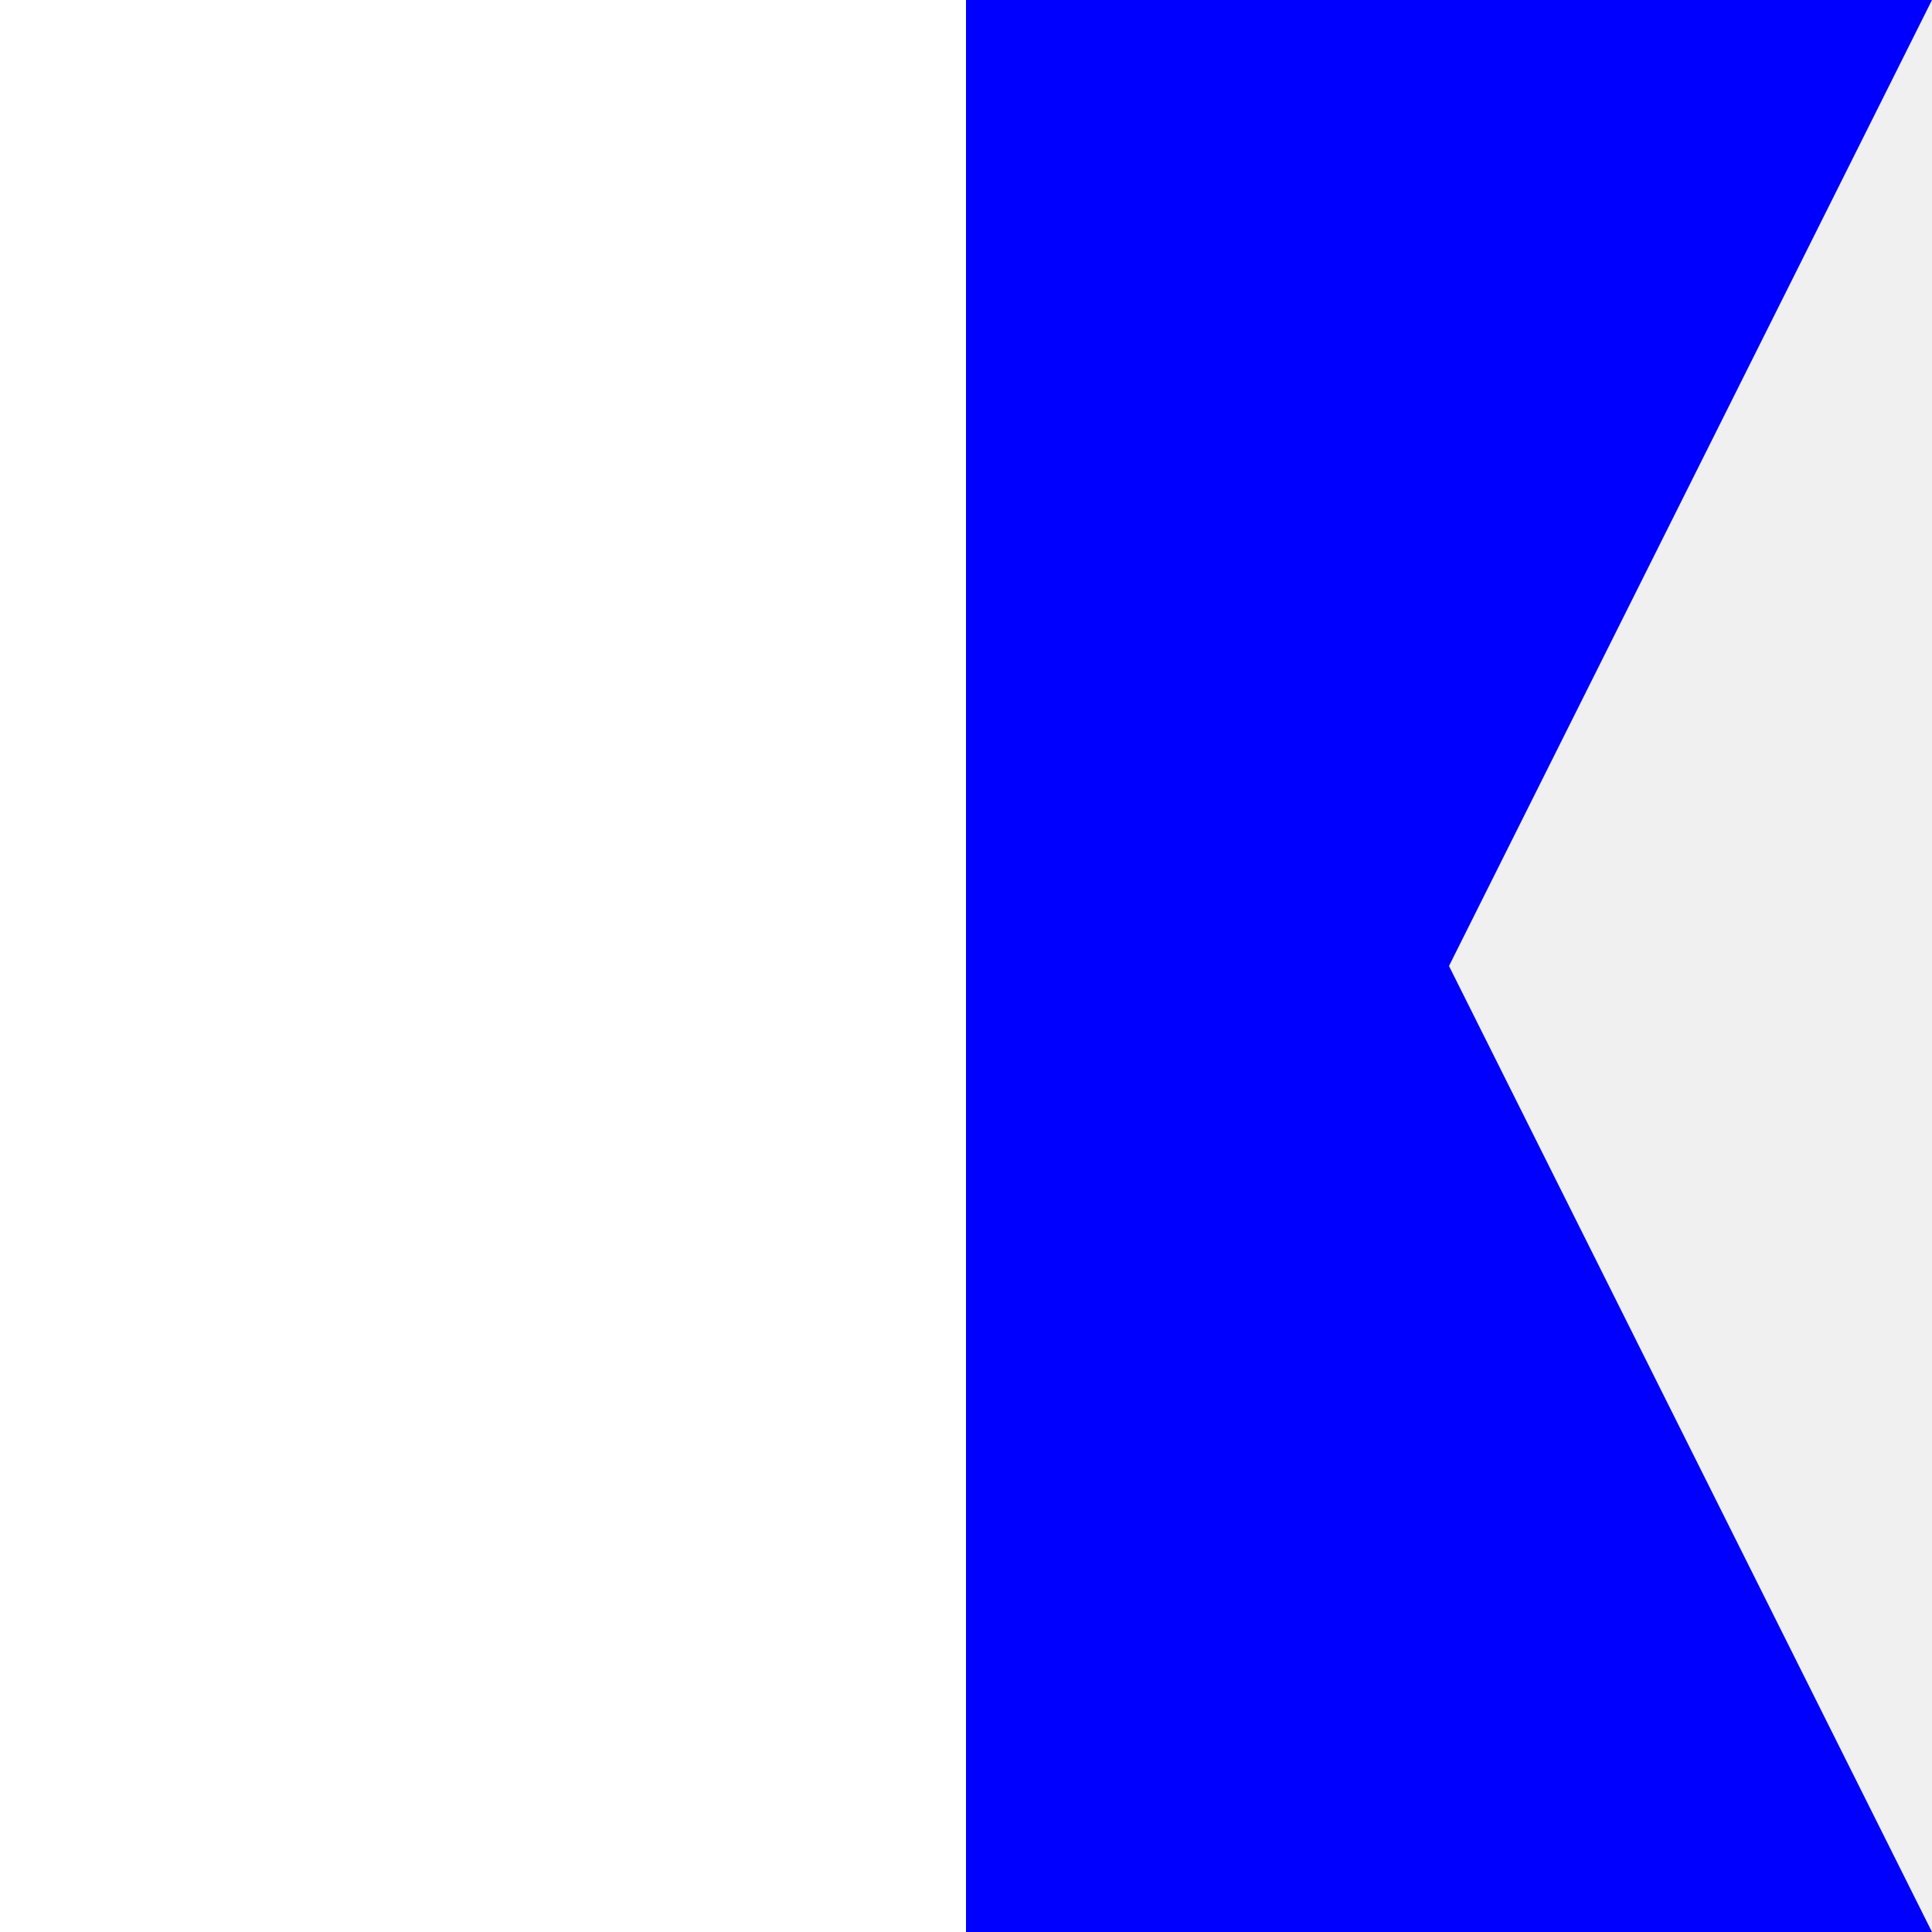
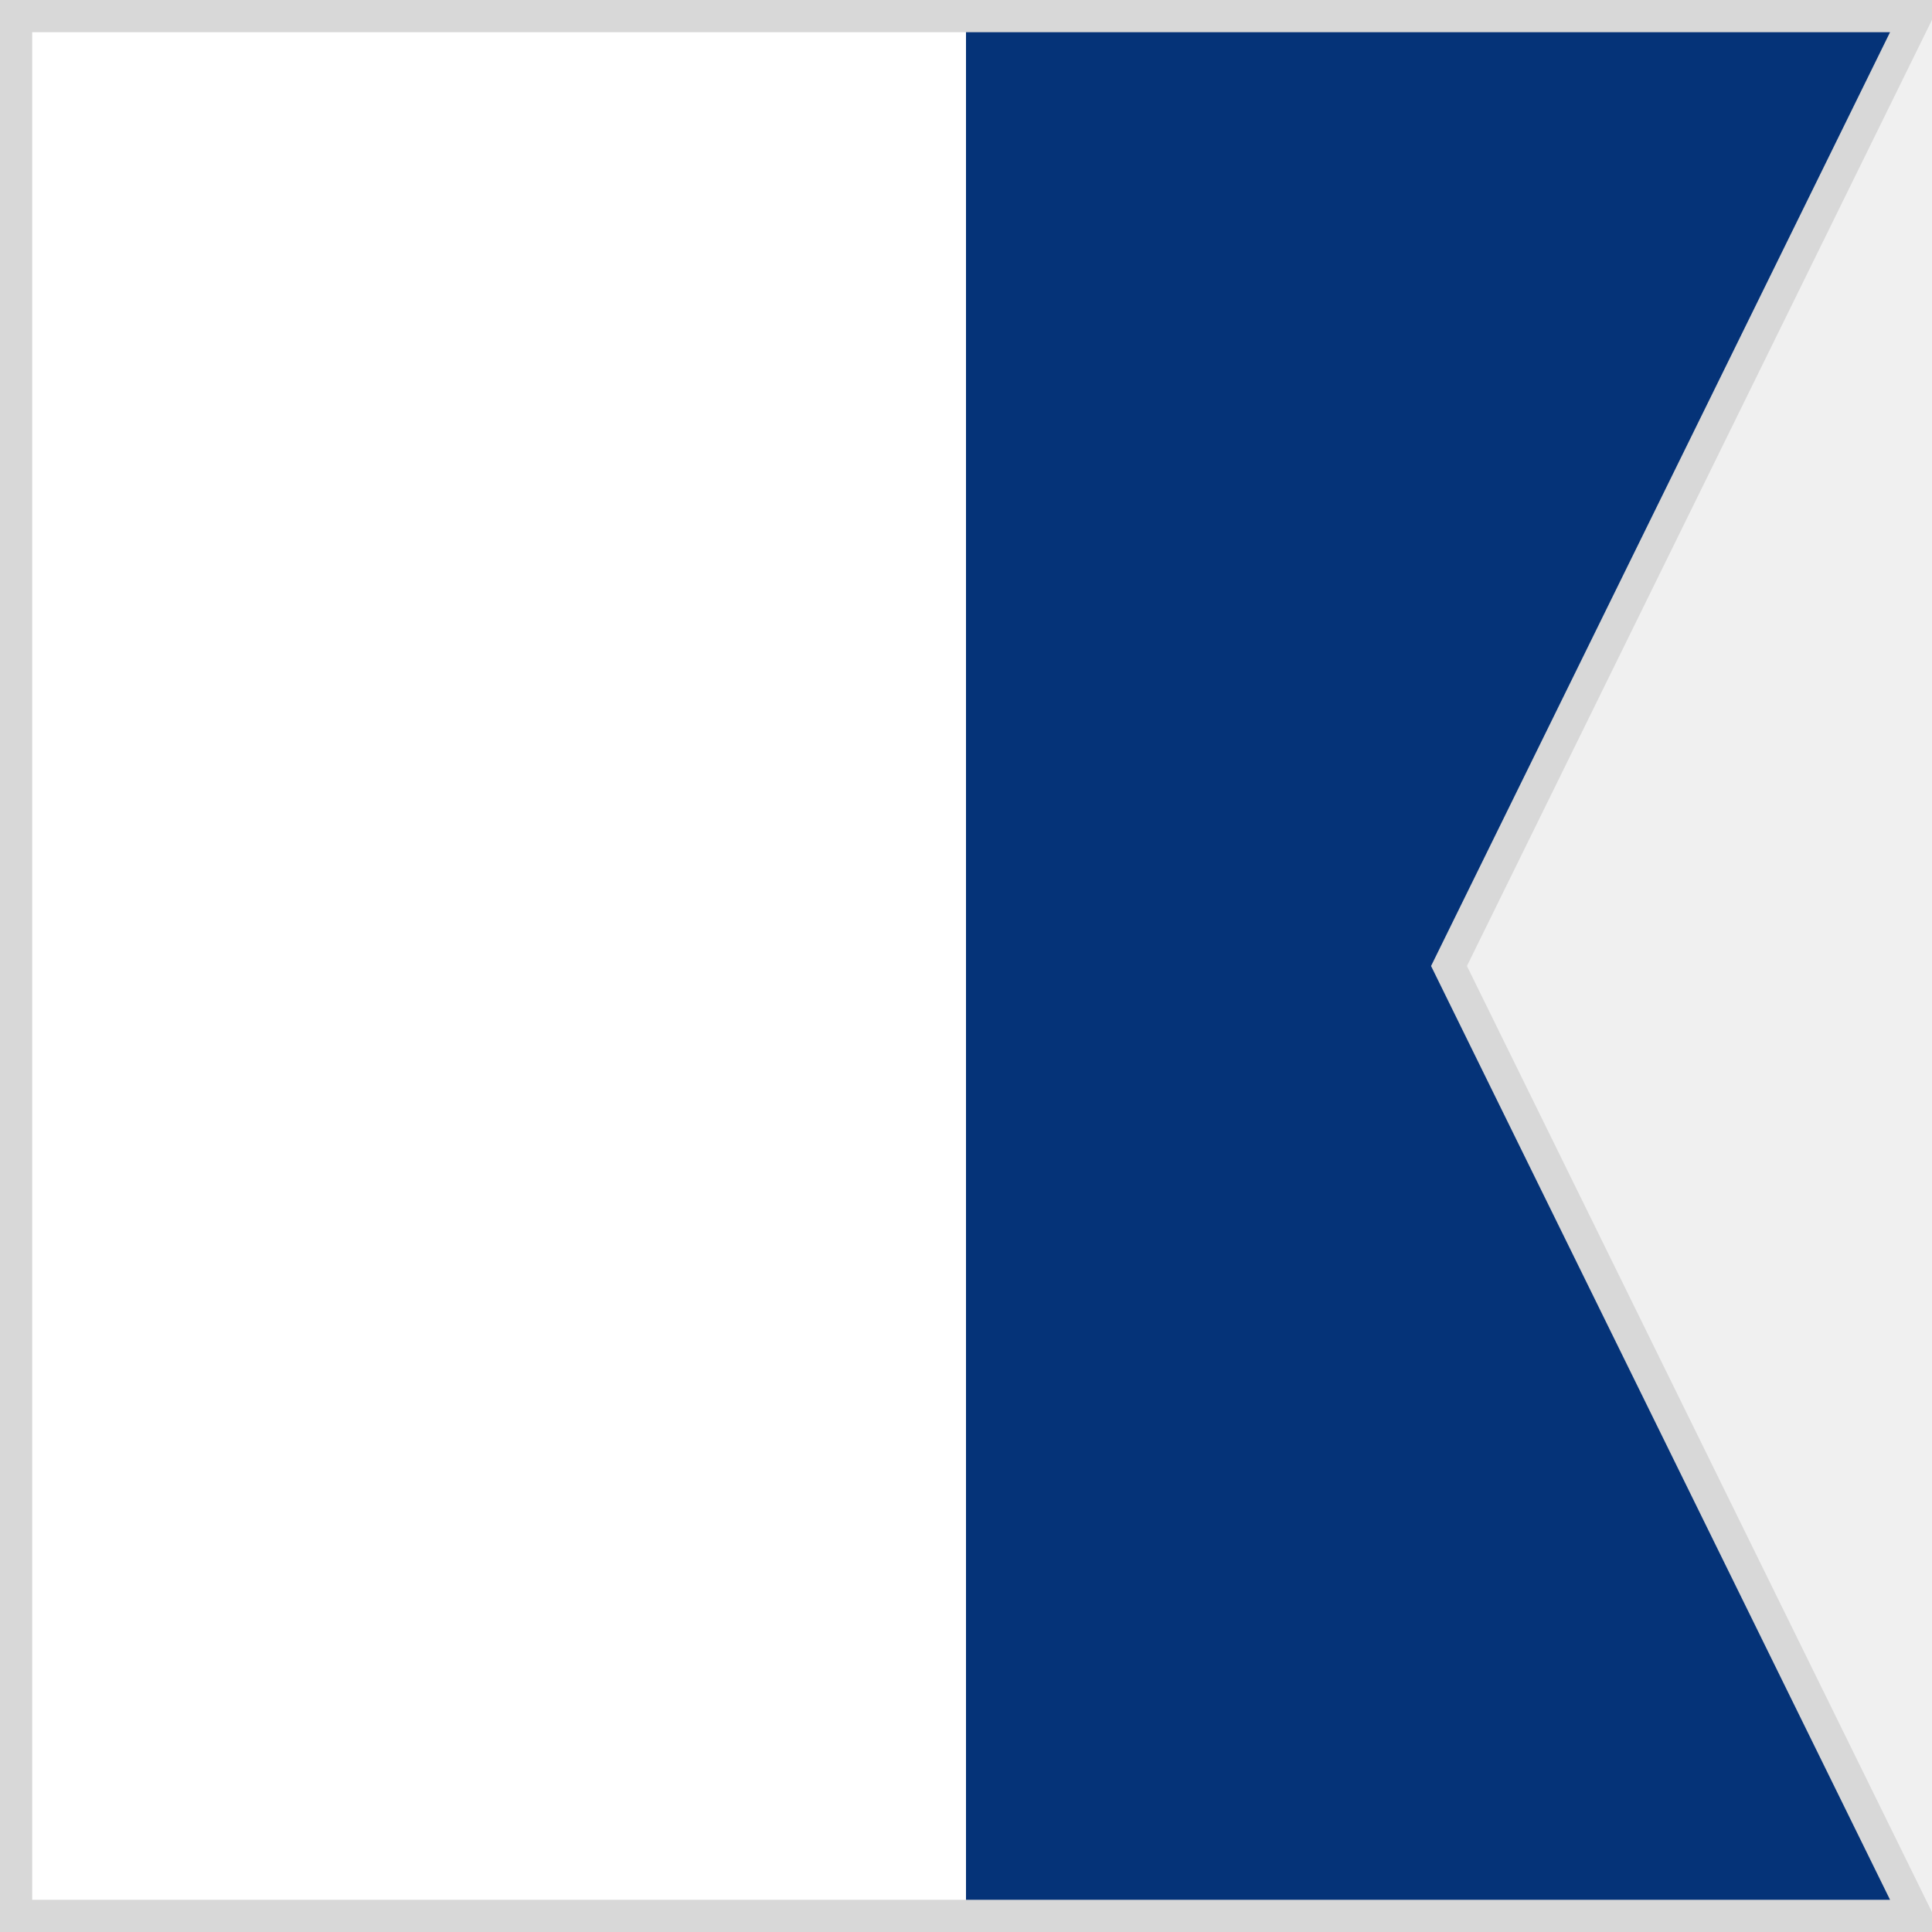
<svg xmlns="http://www.w3.org/2000/svg" width="120" height="120">
-   <rect fill="WHITE" width="60" height="120" x="0" y="0" />
-   <path fill="BLUE" d="M60 0 L120 0 L90 60 L120 120 L120 120 L60 120 L60 0 Z" />
-   <path fill="none" stroke-width="2" stroke="BORDER" d="M1 1 L119 1 L90 60 L119 119 L119 119 L1 119 L1 1 Z" />
+   <rect fill="#ffffff" width="60" height="120" x="0" y="0" />
+   <path fill="#053378" d="M60 0 L120 0 L90 60 L120 120 L120 120 L60 120 L60 0 Z" />
+   <path fill="none" stroke-width="2" stroke="#d8d8d8" d="M1 1 L119 1 L90 60 L119 119 L119 119 L1 119 L1 1 Z" />
</svg>
